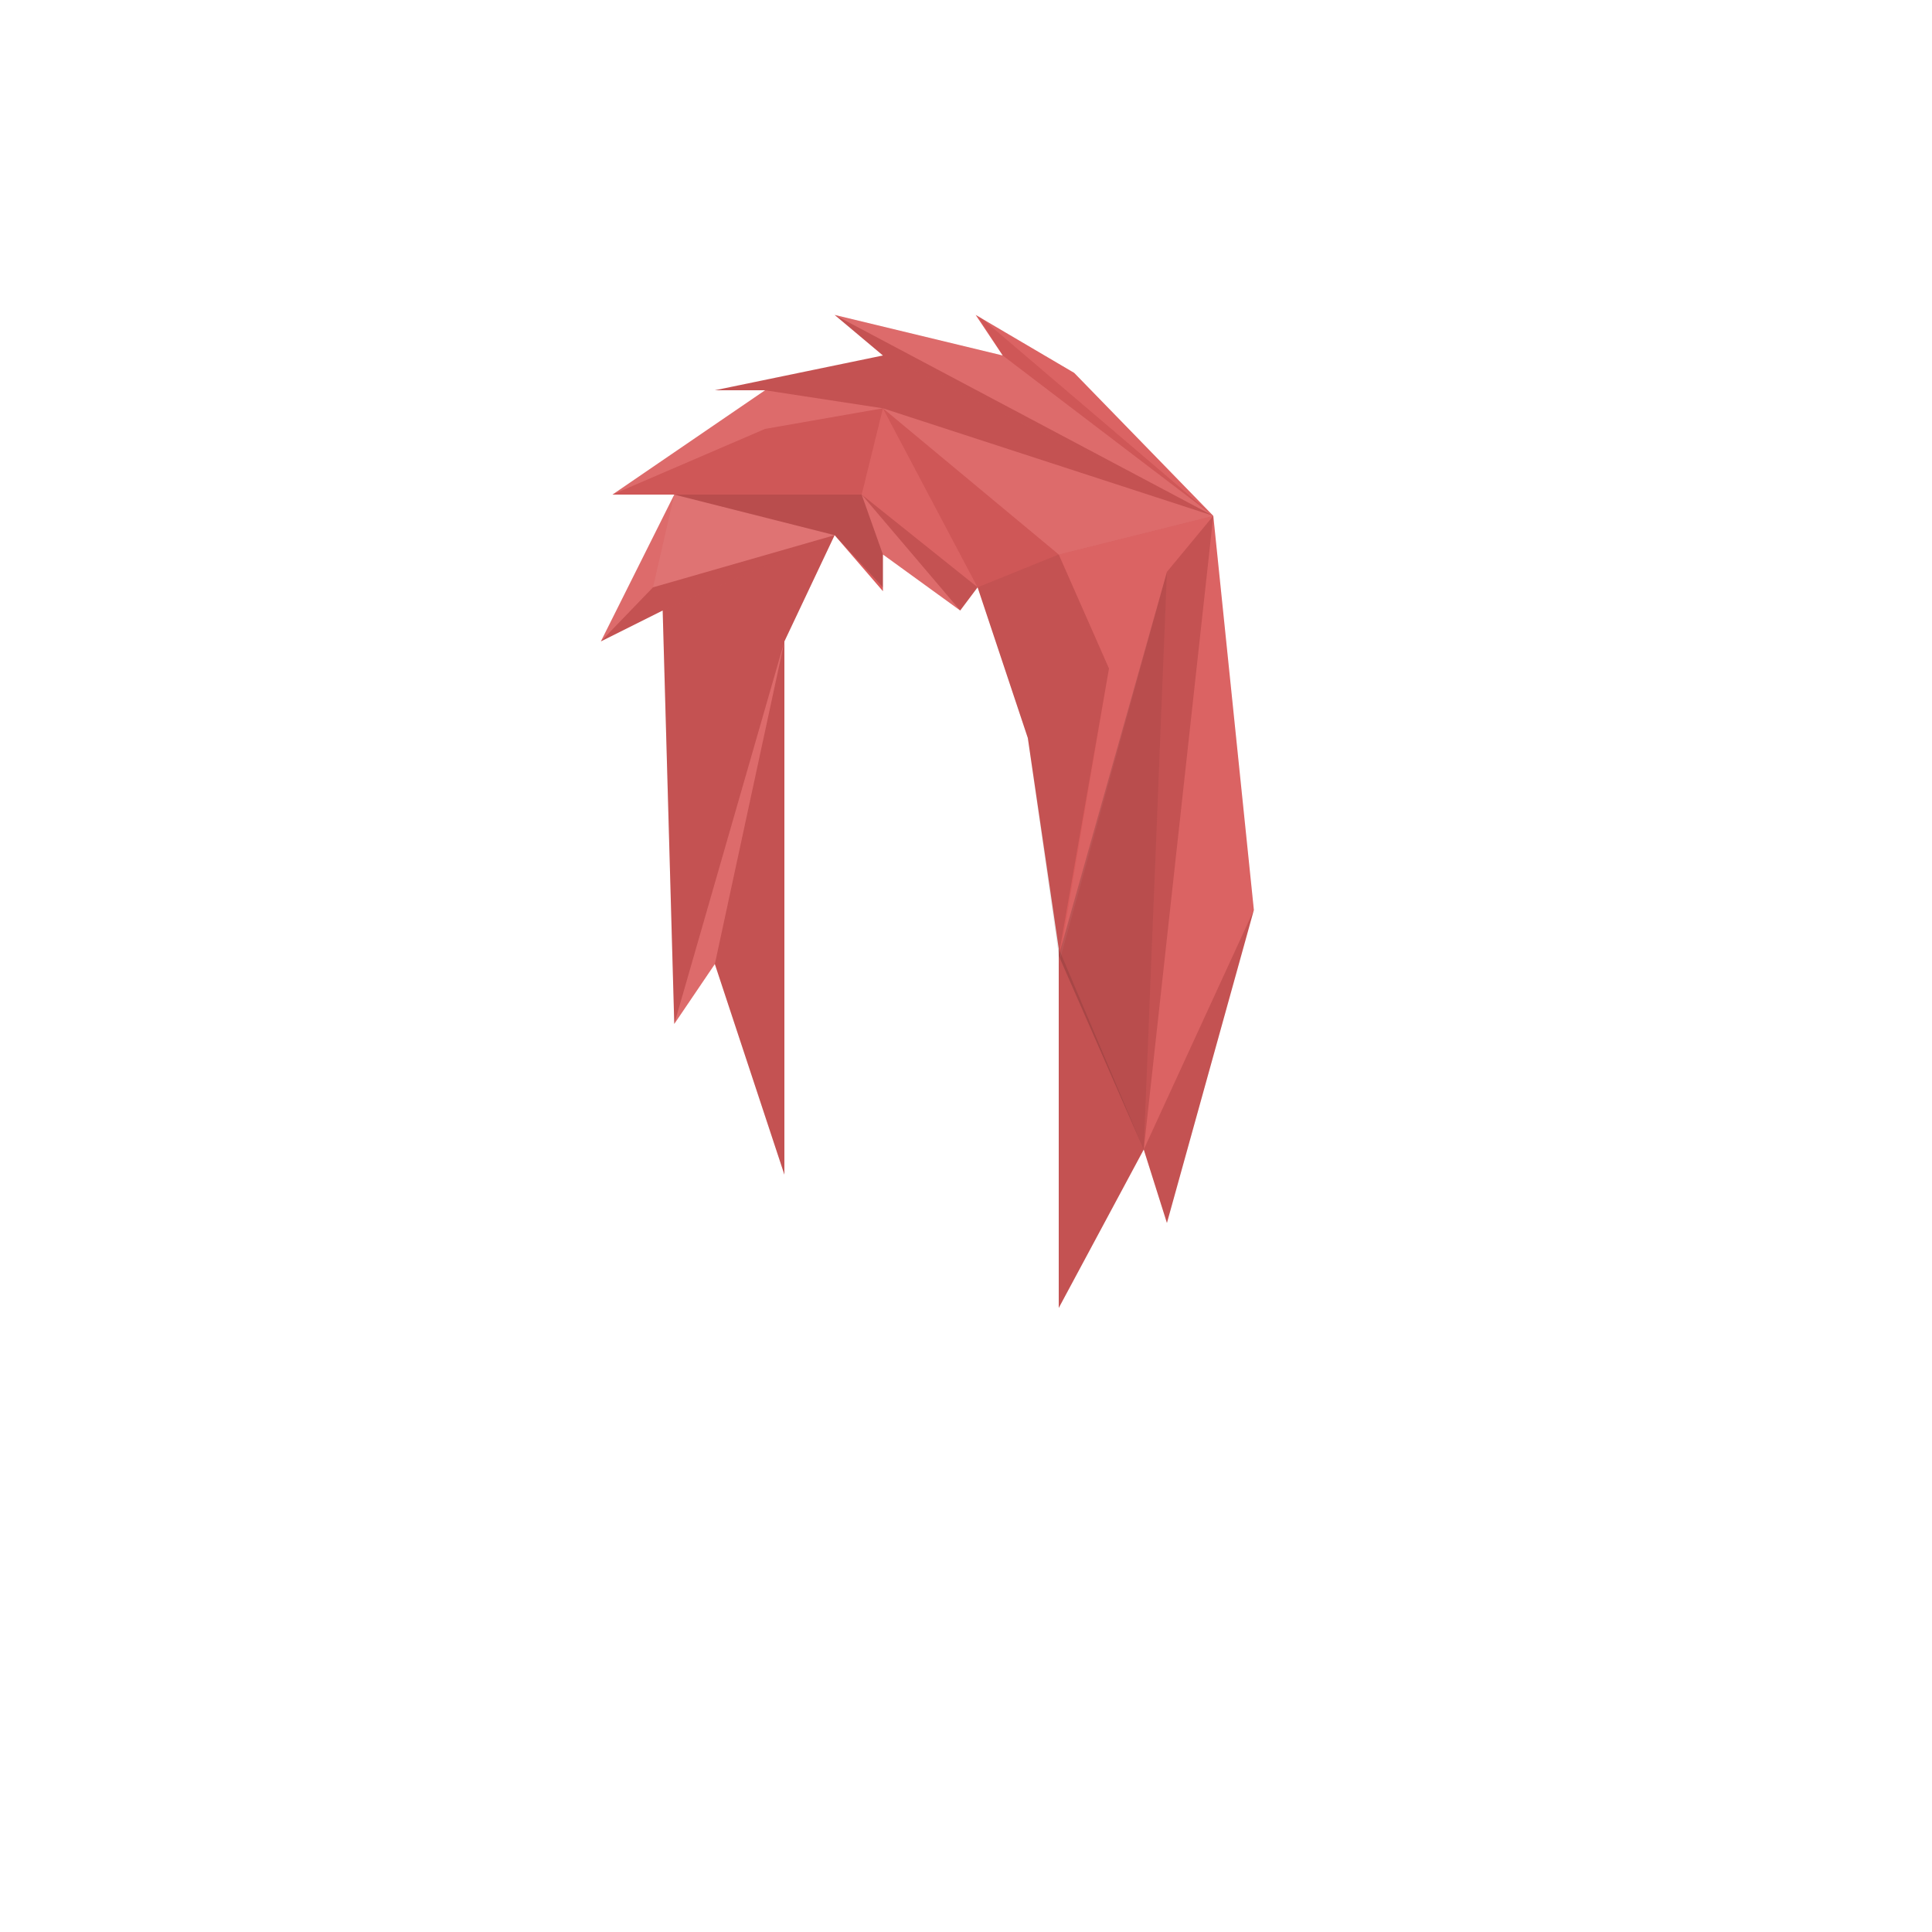
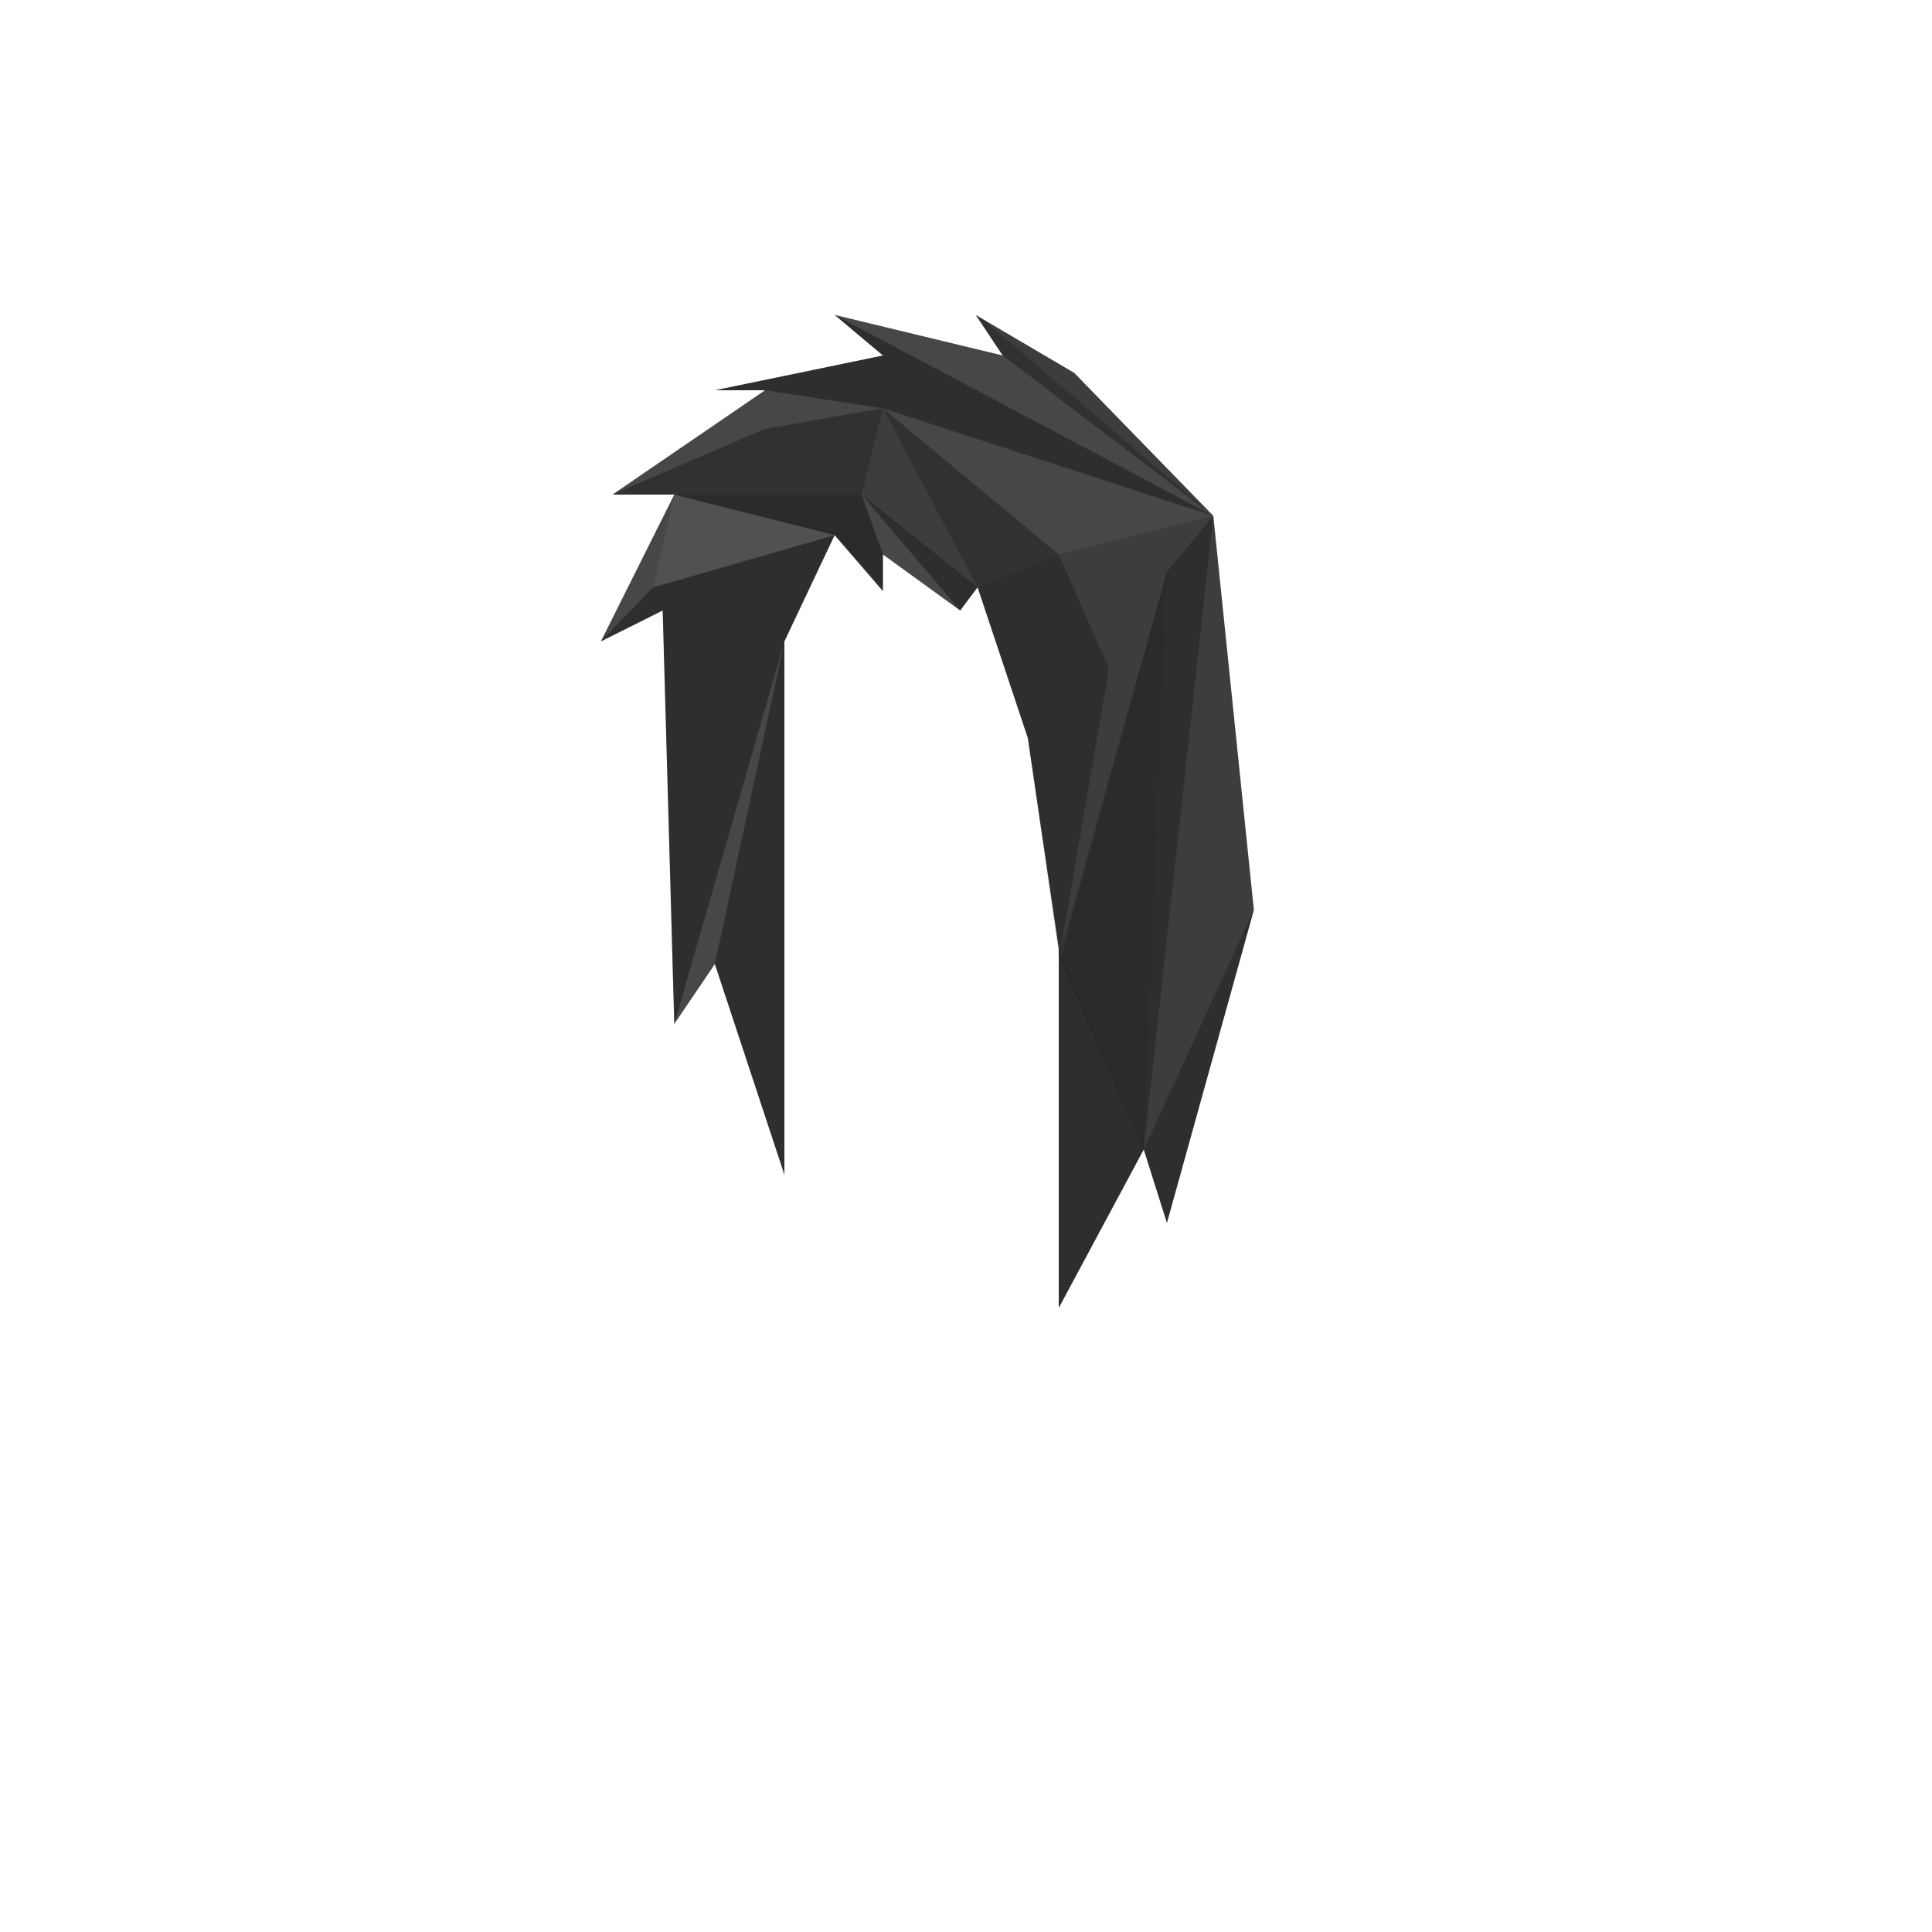
<svg xmlns="http://www.w3.org/2000/svg" style="isolation:isolate" viewBox="0 0 1000 1000" width="1000pt" height="1000pt">
  <defs>
    <clipPath id="_clipPath_LbA3qGgArPVKH2bA8SnimFj6HO76M7cH">
      <rect width="1000" height="1000" />
    </clipPath>
  </defs>
  <g clip-path="url(#_clipPath_LbA3qGgArPVKH2bA8SnimFj6HO76M7cH)">
-     <path d=" M 432 277 L 457 306 L 457 287 L 497 316 L 506 304 L 532 382 L 548 491 L 548 677 L 592 595 L 604 633 L 649 471 L 628 267 L 556 193 L 505 163 L 519 184 L 432 163 L 457 184 L 370 202 L 396 202 L 317 256 L 349 256 L 311 332 L 343 316 L 349 530 L 370 499 L 406 608 L 406 332 L 432 277 Z " fill="rgb(217,91,91)" />
+     <path d=" M 432 277 L 457 306 L 457 287 L 497 316 L 506 304 L 532 382 L 548 491 L 548 677 L 592 595 L 604 633 L 649 471 L 628 267 L 556 193 L 505 163 L 519 184 L 432 163 L 457 184 L 370 202 L 396 202 L 317 256 L 349 256 L 311 332 L 343 316 L 349 530 L 370 499 L 406 608 L 406 332 L 432 277 Z " fill="rgb(51, 51, 51)" />
    <path d=" M 406 608 L 406 332 L 370 499 L 406 608 Z " fill="rgb(0,0,0)" fill-opacity="0.1" />
    <path d=" M 406 332 L 349 530 L 370 499 L 406 332 Z " fill="rgb(255,255,255)" fill-opacity="0.1" />
    <path d=" M 343 316 L 432 277 L 406 332 L 349 530 L 343 316 Z " fill="rgb(0,0,0)" fill-opacity="0.1" />
    <path d=" M 311 332 L 349 256 L 338 304 L 311 332 Z " fill="rgb(255,255,255)" fill-opacity="0.1" />
    <path d=" M 343 316 L 311 332 L 338 304 L 432 277 L 343 316 Z " fill="rgb(0,0,0)" fill-opacity="0.1" />
    <path d=" M 338 304 L 349 256 L 432 277 L 338 304 Z " fill="rgb(255,255,255)" fill-opacity="0.15" />
    <path d=" M 457 304 L 432 277 L 349 256 L 446 256 L 457 287 L 457 304 Z " fill="rgb(0,0,0)" fill-opacity="0.15" />
    <path d=" M 497 316 L 457 287 L 446 256 L 497 316 Z " fill="rgb(255,255,255)" fill-opacity="0.1" />
    <path d=" M 446 256 L 497 316 L 506 304 L 446 256 Z " fill="rgb(0,0,0)" fill-opacity="0.1" />
    <path d=" M 317 256 L 396 202 L 457 211.333 L 396 222 L 317 256 Z " fill="rgb(255,255,255)" fill-opacity="0.1" />
    <path d=" M 548 677 L 548 491 L 592 595 L 548 677 Z " fill="rgb(0,0,0)" fill-opacity="0.1" />
    <path d=" M 604 633 L 592 595 L 649 471 L 604 633 Z " fill="rgb(0,0,0)" fill-opacity="0.1" />
    <path d=" M 628 267 L 604 296 L 592 595 L 628 267 Z " fill="rgb(0,0,0)" fill-opacity="0.1" />
    <path d=" M 592 595 L 628 267 L 649 471 L 592 595 Z " fill="rgb(255,255,255)" fill-opacity="0.05" />
    <path d=" M 592 595 L 548 494.667 L 604 296 L 592 595 Z " fill="rgb(0,0,0)" fill-opacity="0.15" />
    <path d=" M 628 267 L 548 287 L 574 346 L 548 499 L 604 296 L 628 267 Z " fill="rgb(255,255,255)" fill-opacity="0.05" />
    <path d=" M 506 304 L 532 382 L 548 494.667 L 574 346 L 548 287 L 506 304 Z " fill="rgb(0,0,0)" fill-opacity="0.1" />
    <path d=" M 506 163 L 556 193 L 628 267 L 506 163 Z " fill="rgb(255,255,255)" fill-opacity="0.05" />
    <path d=" M 519 184 L 506 163 L 628 267 L 519 184 Z " fill="rgb(0,0,0)" fill-opacity="0.05" />
    <path d=" M 432 163 L 519 184 L 628 267 L 432 163 Z " fill="rgb(255,255,255)" fill-opacity="0.1" />
    <path d=" M 457 184 L 432 163 L 628 267 L 457 184 Z " fill="rgb(0,0,0)" fill-opacity="0.1" />
    <path d=" M 370 202 L 457 184 L 628 267 L 457 211.333 L 396 202 L 370 202 Z " fill="rgb(0,0,0)" fill-opacity="0.1" />
    <path d=" M 317 256 L 396 222 L 457 211.333 L 446 256 L 317 256 Z " fill="rgb(0,0,0)" fill-opacity="0.05" />
    <path d=" M 506 304 L 446 256 L 457 211.333 L 506 304 Z " fill="rgb(255,255,255)" fill-opacity="0.05" />
    <path d=" M 548 287 L 506 304 L 457 211.333 L 548 287 Z " fill="rgb(0,0,0)" fill-opacity="0.05" />
    <path d=" M 628 267 L 457 211.333 L 548 287 L 628 267 Z " fill="rgb(255,255,255)" fill-opacity="0.1" />
  </g>
</svg>
